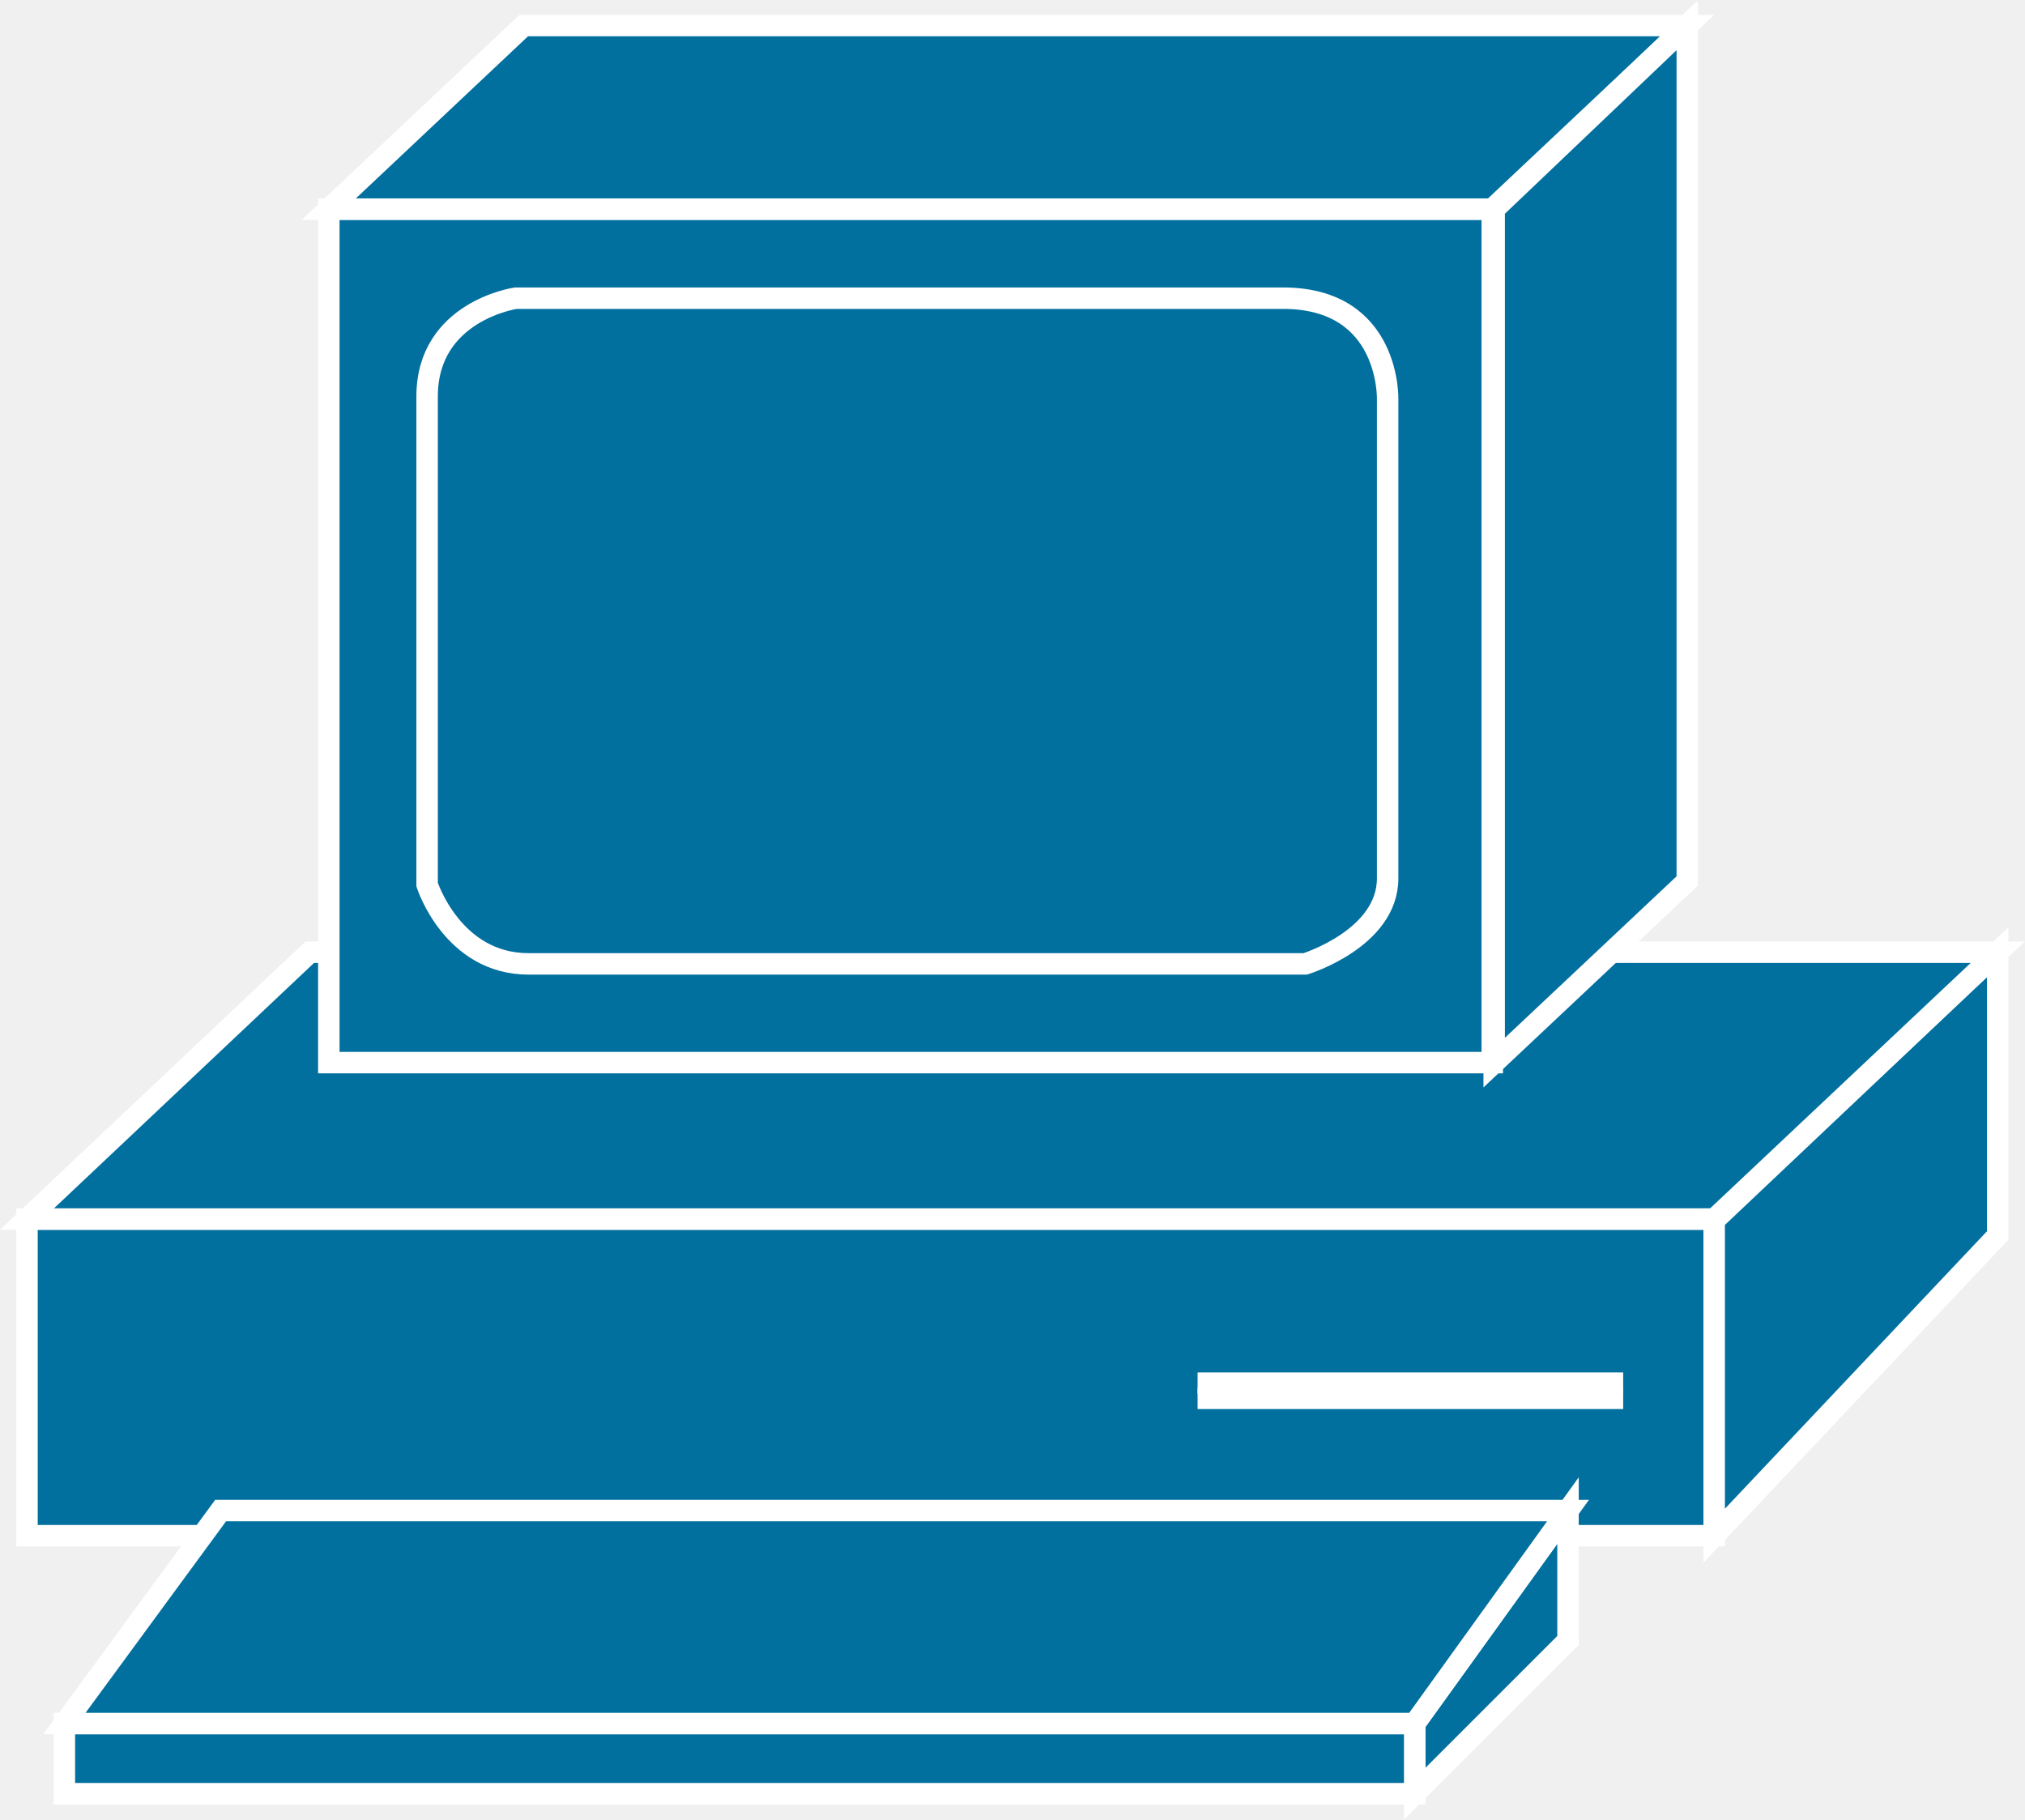
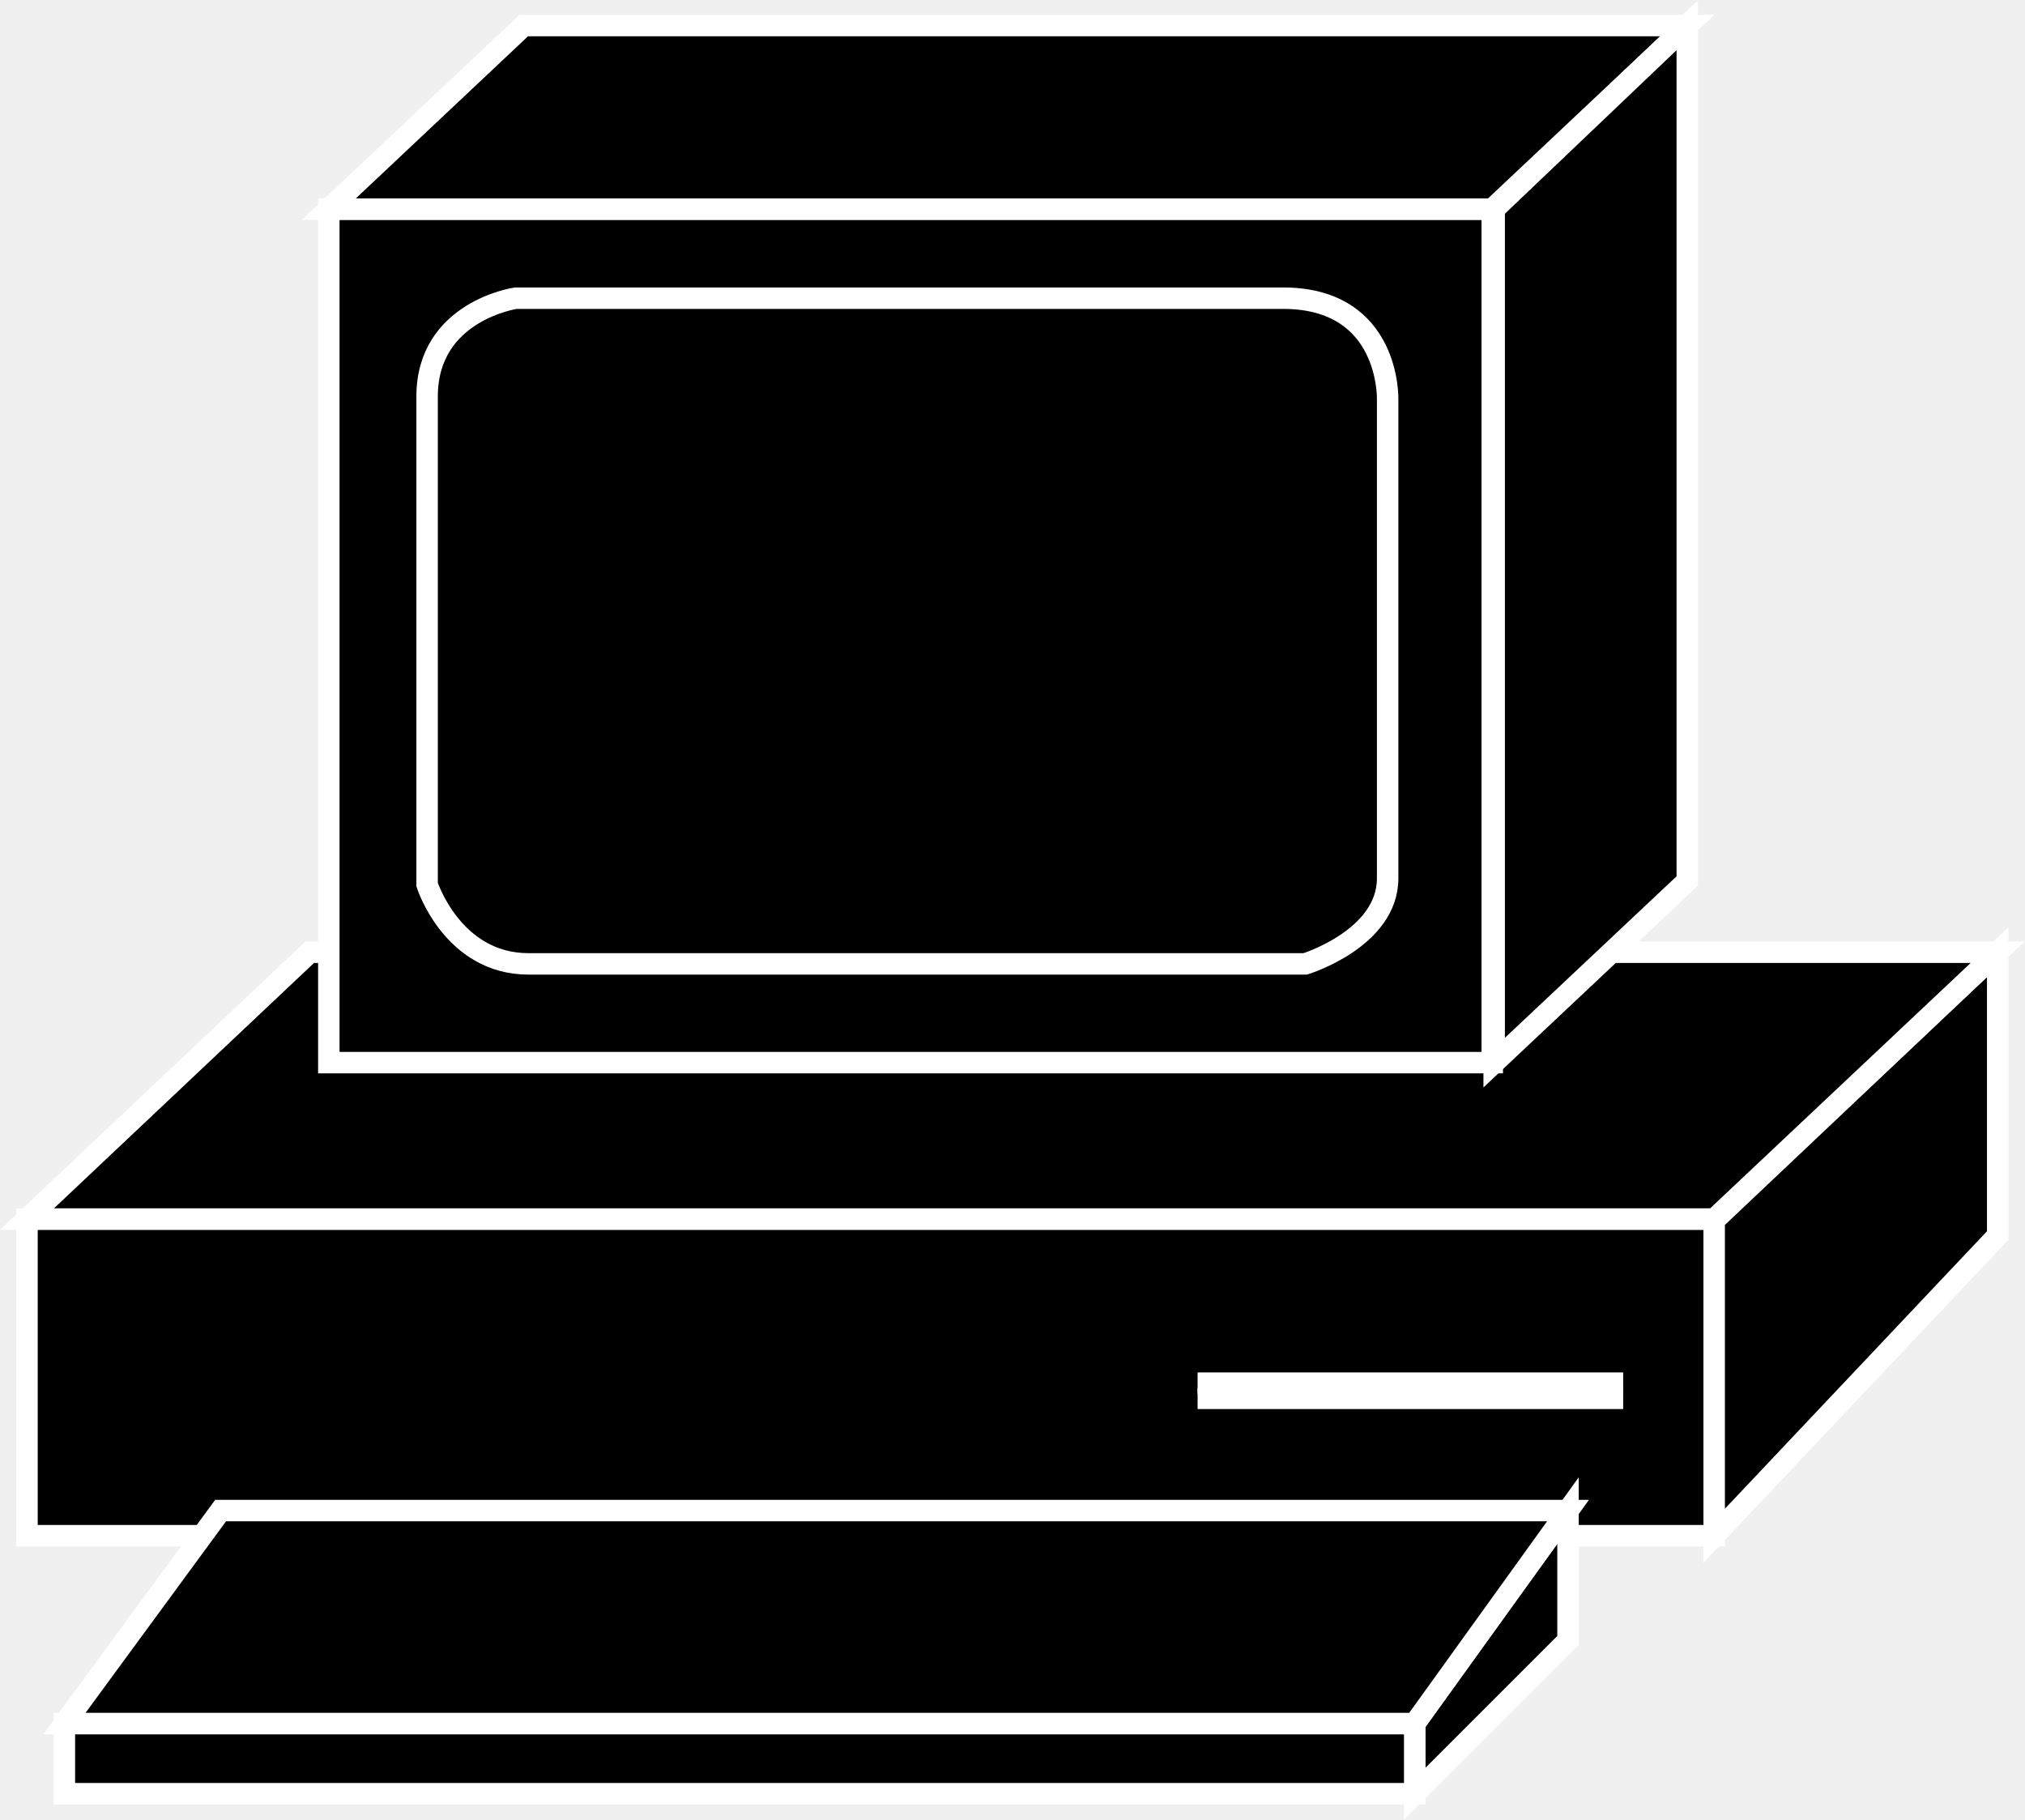
<svg xmlns="http://www.w3.org/2000/svg" viewBox="0 0 47.213 42.425" height="42.425" width="47.213" xml:space="preserve" version="1.1" id="svg2">
  <defs id="defs6">
    <clipPath id="clipPath18" clipPathUnits="userSpaceOnUse">
      <path id="path20" d="m 0,0 377.652,0 0,339 L 0,339 0,0 Z" />
    </clipPath>
  </defs>
-   <g transform="matrix(1.25,0,0,-1.25,0,42.425)" id="g10">
-     <g transform="scale(0.1,0.1)" id="g12">
-       <g id="g14">
-         <g clip-path="url(#clipPath18)" id="g16">
-           <path id="path22" style="fill:#02709f;fill-opacity:1;fill-rule:nonzero;stroke:none" d="m 5.035,52.949 314.734,0 0,59.062 -314.734,0 0,-59.062 z" />
-           <path id="path24" style="fill:none;stroke:#ffffff;stroke-width:4;stroke-linecap:butt;stroke-linejoin:miter;stroke-miterlimit:4;stroke-dasharray:none;stroke-opacity:1" d="m 5.035,52.949 314.734,0 0,59.062 -314.734,0 0,-59.062 z" />
-           <path id="path26" style="fill:#02709f;fill-opacity:1;fill-rule:nonzero;stroke:none" d="m 223.375,78.574 79.383,0" />
-           <path id="path28" style="fill:none;stroke:#ffffff;stroke-width:4;stroke-linecap:butt;stroke-linejoin:miter;stroke-miterlimit:4;stroke-dasharray:none;stroke-opacity:1" d="m 223.375,78.574 79.383,0" />
-           <path id="path30" style="fill:#02709f;fill-opacity:1;fill-rule:nonzero;stroke:none" d="m 223.375,81.406 79.383,0" />
-           <path id="path32" style="fill:none;stroke:#ffffff;stroke-width:4;stroke-linecap:butt;stroke-linejoin:miter;stroke-miterlimit:4;stroke-dasharray:none;stroke-opacity:1" d="m 223.375,81.406 79.383,0" />
-           <path id="path34" style="fill:#02709f;fill-opacity:1;fill-rule:nonzero;stroke:none" d="m 372.613,108.945 0,52.84 -52.883,-50.008 0,-58.828 52.883,55.996" />
-           <path id="path36" style="fill:none;stroke:#ffffff;stroke-width:4;stroke-linecap:butt;stroke-linejoin:miter;stroke-miterlimit:4;stroke-dasharray:none;stroke-opacity:1" d="m 372.613,108.945 0,52.84 -52.883,-50.008 0,-58.828 52.883,55.996 z" />
-           <path id="path38" style="fill:#02709f;fill-opacity:1;fill-rule:nonzero;stroke:none" d="m 263.871,4.824 0,13.086 28.594,39.727 0,-24.219 -28.594,-28.594" />
-           <path id="path40" style="fill:none;stroke:#ffffff;stroke-width:4;stroke-linecap:butt;stroke-linejoin:miter;stroke-miterlimit:4;stroke-dasharray:none;stroke-opacity:1" d="m 263.871,4.824 0,13.086 28.594,39.727 0,-24.219 -28.594,-28.594 z" />
-           <path id="path42" style="fill:#02709f;fill-opacity:1;fill-rule:nonzero;stroke:none" d="m 12.008,4.824 251.863,0 0,13.086 -251.863,0 0,-13.086 z" />
-           <path id="path44" style="fill:none;stroke:#ffffff;stroke-width:4;stroke-linecap:butt;stroke-linejoin:miter;stroke-miterlimit:4;stroke-dasharray:none;stroke-opacity:1" d="m 12.008,4.824 251.863,0 0,13.086 -251.863,0 0,-13.086 z" />
-           <path id="path46" style="fill:#02709f;fill-opacity:1;fill-rule:nonzero;stroke:none" d="m 263.871,17.91 -251.863,0 29.141,39.727 251.317,0 -28.594,-39.727" />
-           <path id="path48" style="fill:none;stroke:#ffffff;stroke-width:4;stroke-linecap:butt;stroke-linejoin:miter;stroke-miterlimit:4;stroke-dasharray:none;stroke-opacity:1" d="m 263.871,17.91 -251.863,0 29.141,39.727 251.317,0 -28.594,-39.727 z" />
-           <path id="path50" style="fill:#02709f;fill-opacity:1;fill-rule:nonzero;stroke:none" d="m 372.613,161.785 -314.836,0 -52.742,-49.773 314.735,0 52.843,49.773" />
-           <path id="path52" style="fill:none;stroke:#ffffff;stroke-width:4;stroke-linecap:butt;stroke-linejoin:miter;stroke-miterlimit:4;stroke-dasharray:none;stroke-opacity:1" d="m 372.613,161.785 -314.836,0 -52.742,-49.773 314.735,0 52.843,49.773 z" />
-           <path id="path54" style="fill:#02709f;fill-opacity:1;fill-rule:nonzero;stroke:none" d="m 61.332,141.191 217.004,0 0,159.199 -217.004,0 0,-159.199 z" />
-           <path id="path56" style="fill:none;stroke:#ffffff;stroke-width:4;stroke-linecap:butt;stroke-linejoin:miter;stroke-miterlimit:4;stroke-dasharray:none;stroke-opacity:1" d="m 61.332,141.191 217.004,0 0,159.199 -217.004,0 0,-159.199 z" />
-           <path id="path58" style="fill:#02709f;fill-opacity:1;fill-rule:nonzero;stroke:none" d="m 79.664,265.449 c 0,15.965 16.551,18.332 16.551,18.332 0,0 127.726,0 143.098,0 20.105,0 19.511,-18.918 19.511,-18.918 0,0 0,-78.054 0,-89.297 0,-11.23 -15.371,-15.957 -15.371,-15.957 0,0 -130.676,0 -144.875,0 -14.188,0 -18.914,14.786 -18.914,14.786 l 0,91.054" />
-           <path id="path60" style="fill:none;stroke:#ffffff;stroke-width:4;stroke-linecap:butt;stroke-linejoin:miter;stroke-miterlimit:4;stroke-dasharray:none;stroke-opacity:1" d="m 79.664,265.449 c 0,15.965 16.551,18.332 16.551,18.332 0,0 127.726,0 143.098,0 20.105,0 19.511,-18.918 19.511,-18.918 0,0 0,-78.054 0,-89.297 0,-11.23 -15.371,-15.957 -15.371,-15.957 0,0 -130.676,0 -144.875,0 -14.188,0 -18.914,14.786 -18.914,14.786 l 0,91.054 z" />
-           <path id="path62" style="fill:#02709f;fill-opacity:1;fill-rule:nonzero;stroke:none" d="m 314.703,334.629 -217.012,0 -36.359,-34.238 217.004,0 36.367,34.238" />
-           <path id="path64" style="fill:none;stroke:#ffffff;stroke-width:4;stroke-linecap:butt;stroke-linejoin:miter;stroke-miterlimit:4;stroke-dasharray:none;stroke-opacity:1" d="m 314.703,334.629 -217.012,0 -36.359,-34.238 217.004,0 36.367,34.238 z" />
-           <path id="path66" style="fill:#02709f;fill-opacity:1;fill-rule:nonzero;stroke:none" d="m 314.711,175.078 0,159.629 -36.016,-34.316 0,-159.2 36.016,33.887" />
-           <path id="path68" style="fill:none;stroke:#ffffff;stroke-width:4;stroke-linecap:butt;stroke-linejoin:miter;stroke-miterlimit:4;stroke-dasharray:none;stroke-opacity:1" d="m 314.711,175.078 0,159.629 -36.016,-34.316 0,-159.2 36.016,33.887 z" />
+   <g transform="matrix(1.25,0,0,-1.25,0,42.425)" id="g10" style="fill:#000000">
+     <g transform="scale(0.1,0.1)" id="g12" style="fill:#000000">
+       <g id="g14" style="fill:#000000">
+         <g clip-path="url(#clipPath18)" id="g16" style="fill:#000000">
+           <path id="path22" style="fill:#000000;fill-opacity:1;fill-rule:nonzero;stroke:none" d="m 5.035,52.949 314.734,0 0,59.062 -314.734,0 0,-59.062 z" />
+           <path id="path24" style="fill:#000000;stroke:#ffffff;stroke-width:4;stroke-linecap:butt;stroke-linejoin:miter;stroke-miterlimit:4;stroke-dasharray:none;stroke-opacity:1" d="m 5.035,52.949 314.734,0 0,59.062 -314.734,0 0,-59.062 z" />
+           <path id="path26" style="fill:#000000;fill-opacity:1;fill-rule:nonzero;stroke:none" d="m 223.375,78.574 79.383,0" />
+           <path id="path28" style="fill:#000000;stroke:#ffffff;stroke-width:4;stroke-linecap:butt;stroke-linejoin:miter;stroke-miterlimit:4;stroke-dasharray:none;stroke-opacity:1" d="m 223.375,78.574 79.383,0" />
+           <path id="path30" style="fill:#000000;fill-opacity:1;fill-rule:nonzero;stroke:none" d="m 223.375,81.406 79.383,0" />
+           <path id="path32" style="fill:#000000;stroke:#ffffff;stroke-width:4;stroke-linecap:butt;stroke-linejoin:miter;stroke-miterlimit:4;stroke-dasharray:none;stroke-opacity:1" d="m 223.375,81.406 79.383,0" />
+           <path id="path34" style="fill:#000000;fill-opacity:1;fill-rule:nonzero;stroke:none" d="m 372.613,108.945 0,52.84 -52.883,-50.008 0,-58.828 52.883,55.996" />
+           <path id="path36" style="fill:#000000;stroke:#ffffff;stroke-width:4;stroke-linecap:butt;stroke-linejoin:miter;stroke-miterlimit:4;stroke-dasharray:none;stroke-opacity:1" d="m 372.613,108.945 0,52.84 -52.883,-50.008 0,-58.828 52.883,55.996 z" />
+           <path id="path38" style="fill:#000000;fill-opacity:1;fill-rule:nonzero;stroke:none" d="m 263.871,4.824 0,13.086 28.594,39.727 0,-24.219 -28.594,-28.594" />
+           <path id="path40" style="fill:#000000;stroke:#ffffff;stroke-width:4;stroke-linecap:butt;stroke-linejoin:miter;stroke-miterlimit:4;stroke-dasharray:none;stroke-opacity:1" d="m 263.871,4.824 0,13.086 28.594,39.727 0,-24.219 -28.594,-28.594 z" />
+           <path id="path42" style="fill:#000000;fill-opacity:1;fill-rule:nonzero;stroke:none" d="m 12.008,4.824 251.863,0 0,13.086 -251.863,0 0,-13.086 z" />
+           <path id="path44" style="fill:#000000;stroke:#ffffff;stroke-width:4;stroke-linecap:butt;stroke-linejoin:miter;stroke-miterlimit:4;stroke-dasharray:none;stroke-opacity:1" d="m 12.008,4.824 251.863,0 0,13.086 -251.863,0 0,-13.086 z" />
+           <path id="path46" style="fill:#000000;fill-opacity:1;fill-rule:nonzero;stroke:none" d="m 263.871,17.91 -251.863,0 29.141,39.727 251.317,0 -28.594,-39.727" />
+           <path id="path48" style="fill:#000000;stroke:#ffffff;stroke-width:4;stroke-linecap:butt;stroke-linejoin:miter;stroke-miterlimit:4;stroke-dasharray:none;stroke-opacity:1" d="m 263.871,17.91 -251.863,0 29.141,39.727 251.317,0 -28.594,-39.727 z" />
+           <path id="path50" style="fill:#000000;fill-opacity:1;fill-rule:nonzero;stroke:none" d="m 372.613,161.785 -314.836,0 -52.742,-49.773 314.735,0 52.843,49.773" />
+           <path id="path52" style="fill:#000000;stroke:#ffffff;stroke-width:4;stroke-linecap:butt;stroke-linejoin:miter;stroke-miterlimit:4;stroke-dasharray:none;stroke-opacity:1" d="m 372.613,161.785 -314.836,0 -52.742,-49.773 314.735,0 52.843,49.773 z" />
+           <path id="path54" style="fill:#000000;fill-opacity:1;fill-rule:nonzero;stroke:none" d="m 61.332,141.191 217.004,0 0,159.199 -217.004,0 0,-159.199 z" />
+           <path id="path56" style="fill:#000000;stroke:#ffffff;stroke-width:4;stroke-linecap:butt;stroke-linejoin:miter;stroke-miterlimit:4;stroke-dasharray:none;stroke-opacity:1" d="m 61.332,141.191 217.004,0 0,159.199 -217.004,0 0,-159.199 z" />
+           <path id="path58" style="fill:#000000;fill-opacity:1;fill-rule:nonzero;stroke:none" d="m 79.664,265.449 c 0,15.965 16.551,18.332 16.551,18.332 0,0 127.726,0 143.098,0 20.105,0 19.511,-18.918 19.511,-18.918 0,0 0,-78.054 0,-89.297 0,-11.23 -15.371,-15.957 -15.371,-15.957 0,0 -130.676,0 -144.875,0 -14.188,0 -18.914,14.786 -18.914,14.786 l 0,91.054" />
+           <path id="path60" style="fill:#000000;stroke:#ffffff;stroke-width:4;stroke-linecap:butt;stroke-linejoin:miter;stroke-miterlimit:4;stroke-dasharray:none;stroke-opacity:1" d="m 79.664,265.449 c 0,15.965 16.551,18.332 16.551,18.332 0,0 127.726,0 143.098,0 20.105,0 19.511,-18.918 19.511,-18.918 0,0 0,-78.054 0,-89.297 0,-11.23 -15.371,-15.957 -15.371,-15.957 0,0 -130.676,0 -144.875,0 -14.188,0 -18.914,14.786 -18.914,14.786 l 0,91.054 z" />
+           <path id="path62" style="fill:#000000;fill-opacity:1;fill-rule:nonzero;stroke:none" d="m 314.703,334.629 -217.012,0 -36.359,-34.238 217.004,0 36.367,34.238" />
+           <path id="path64" style="fill:#000000;stroke:#ffffff;stroke-width:4;stroke-linecap:butt;stroke-linejoin:miter;stroke-miterlimit:4;stroke-dasharray:none;stroke-opacity:1" d="m 314.703,334.629 -217.012,0 -36.359,-34.238 217.004,0 36.367,34.238 z" />
+           <path id="path66" style="fill:#000000;fill-opacity:1;fill-rule:nonzero;stroke:none" d="m 314.711,175.078 0,159.629 -36.016,-34.316 0,-159.2 36.016,33.887" />
+           <path id="path68" style="fill:#000000;stroke:#ffffff;stroke-width:4;stroke-linecap:butt;stroke-linejoin:miter;stroke-miterlimit:4;stroke-dasharray:none;stroke-opacity:1" d="m 314.711,175.078 0,159.629 -36.016,-34.316 0,-159.2 36.016,33.887 z" />
        </g>
      </g>
    </g>
  </g>
</svg>
